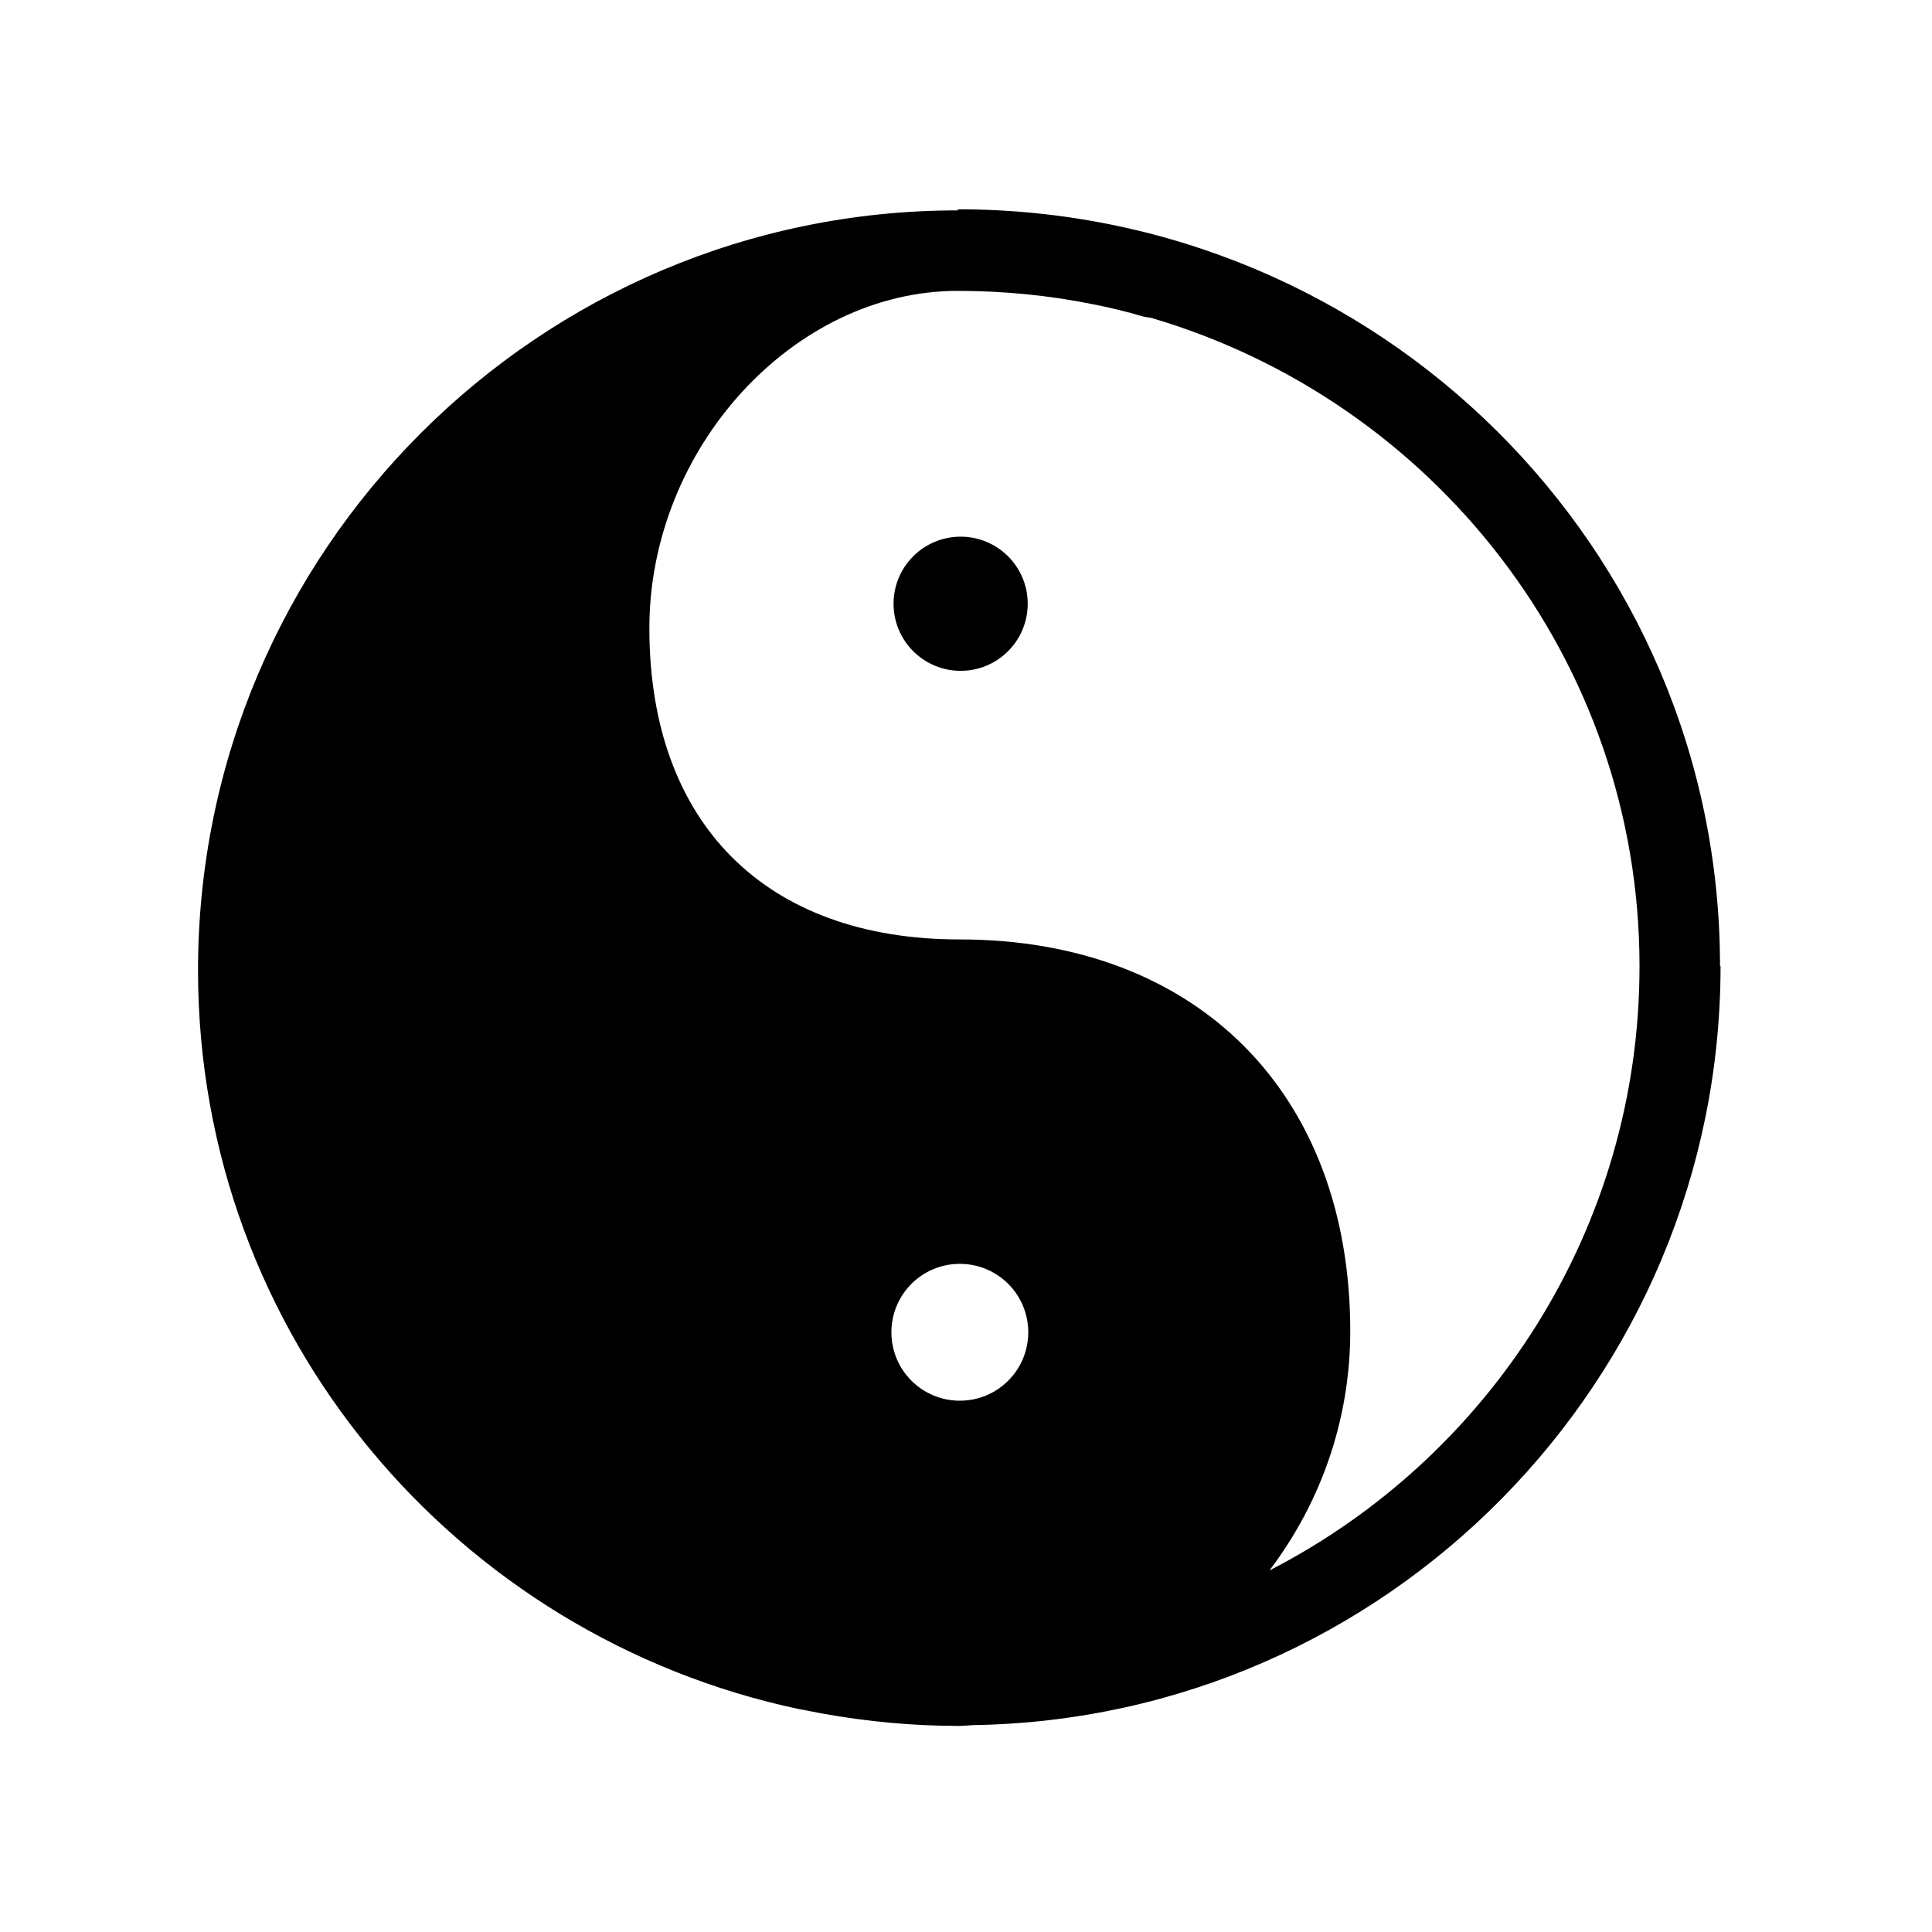
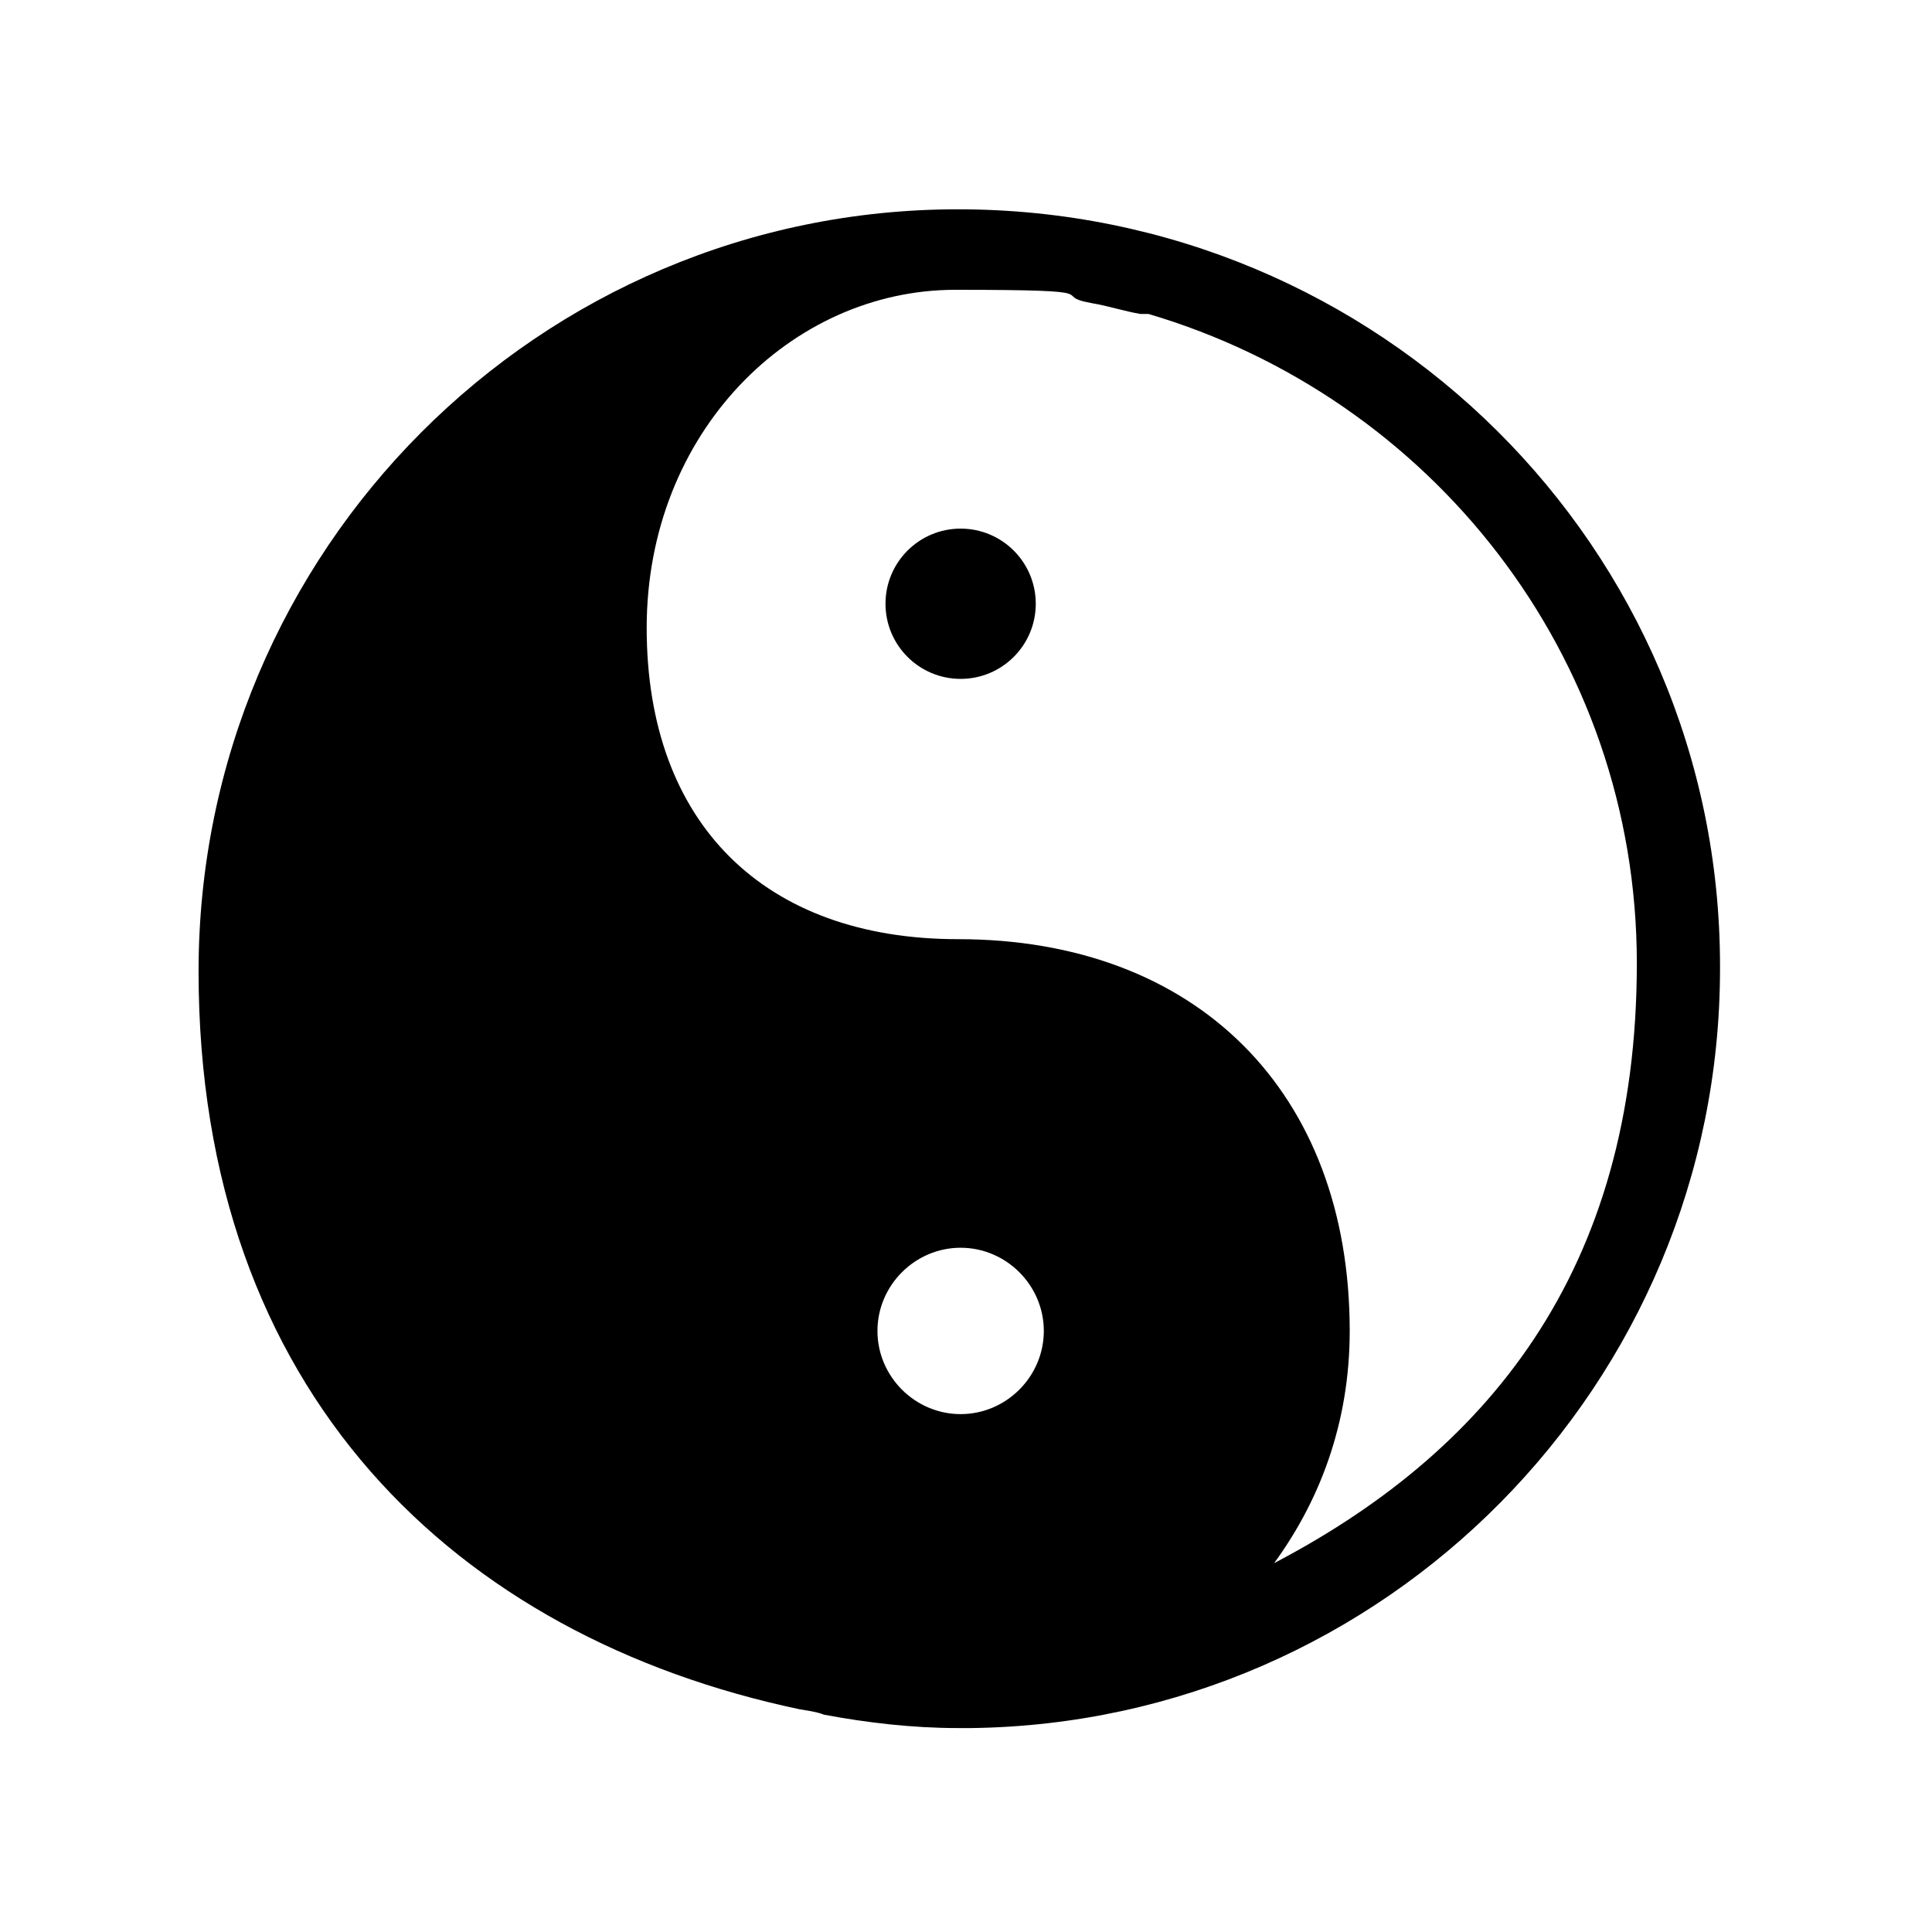
- <svg xmlns="http://www.w3.org/2000/svg" viewBox="0 0 72 72">
-   <circle cx="35.8" cy="22.5" r="2.5" />
-   <path d="M64.1,36c0-15.6-12.74-28.2-28.4-28.2v.04h0c-15.62,0-28.32,12.7-28.32,28.32,0,13.59,9.63,24.84,22.43,27.54.04,0,.71.14.9.17,1.63.29,3.31.45,5.03.45.17,0,.34-.02.51-.03,15.4-.23,27.87-12.83,27.87-28.29h-.02ZM35.77,52.2c-1.41,0-2.55-1.14-2.55-2.55s1.14-2.55,2.55-2.55,2.55,1.14,2.55,2.55-1.14,2.55-2.55,2.55ZM47.32,58.51c1.87-2.47,3-5.55,3-8.9,0-8.87-5.71-14.6-14.56-14.6h0c-7.24,0-11.56-4.34-11.56-11.6,0-6.7,5.37-12.57,11.49-12.57,1.72,0,3.44.17,5.1.51.61.12,1.22.27,1.83.45.09.02.17.03.26.04,10.52,3.08,18.22,12.74,18.22,24.17,0,9.8-5.61,18.31-13.78,22.51h0Z" />
+ <svg xmlns="http://www.w3.org/2000/svg" id="Layer_1" version="1.1" viewBox="0 0 72 72">
+   <circle cx="35.8" cy="22.5" r="2.8" />
+   <path d="M64.1,36c0-15.6-12.7-28.2-28.4-28.2h0c-15.6,0-28.3,12.7-28.3,28.4s9.6,24.8,22.4,27.5c0,0,.7.1.9.2,1.6.3,3.3.5,5,.5s.3,0,.5,0c15.4-.2,27.9-12.8,27.9-28.3h0ZM35.8,52.7c-1.7,0-3.1-1.4-3.1-3.1s1.4-3.1,3.1-3.1,3.1,1.4,3.1,3.1-1.4,3.1-3.1,3.1ZM47.3,58.5c1.9-2.5,3-5.5,3-8.9,0-8.9-5.7-14.6-14.6-14.6h0c-7.2,0-11.6-4.3-11.6-11.6s5.4-12.6,11.5-12.6,3.4.2,5.1.5c.6.1,1.2.3,1.8.4,0,0,.2,0,.3,0,10.5,3.1,18.2,12.7,18.2,24.2s-5.6,18.3-13.8,22.5h0Z" />
</svg>
